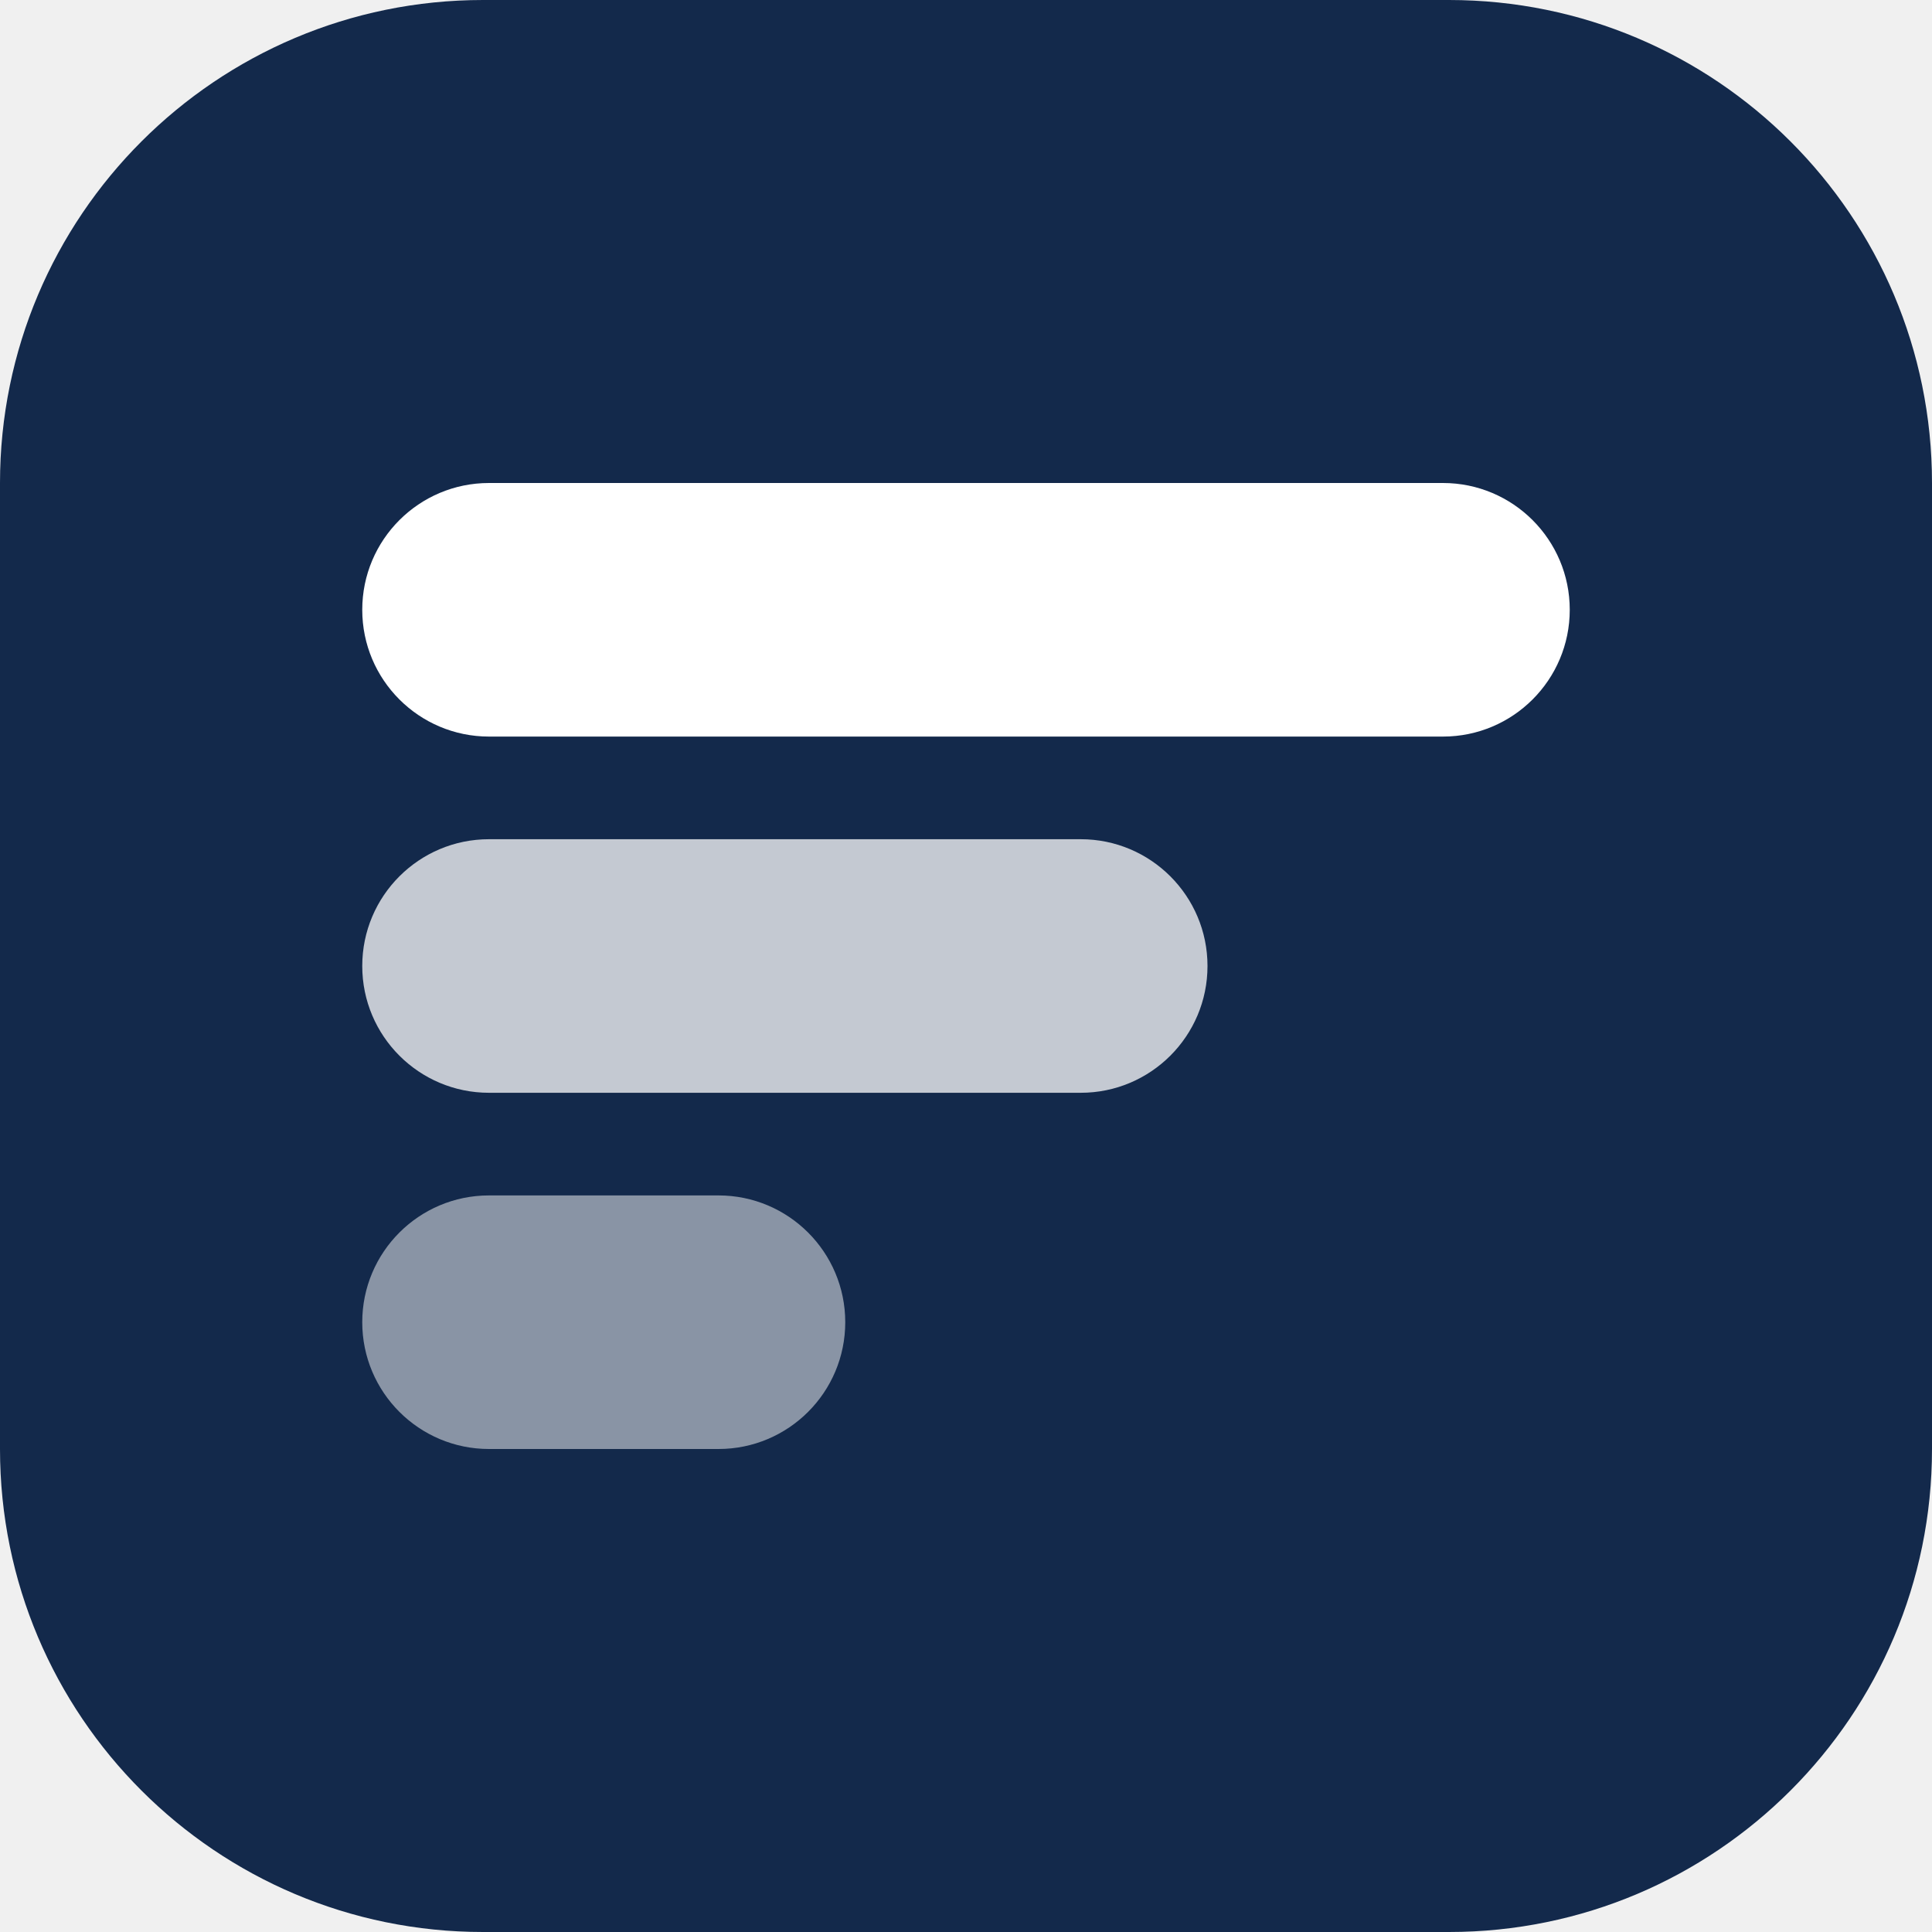
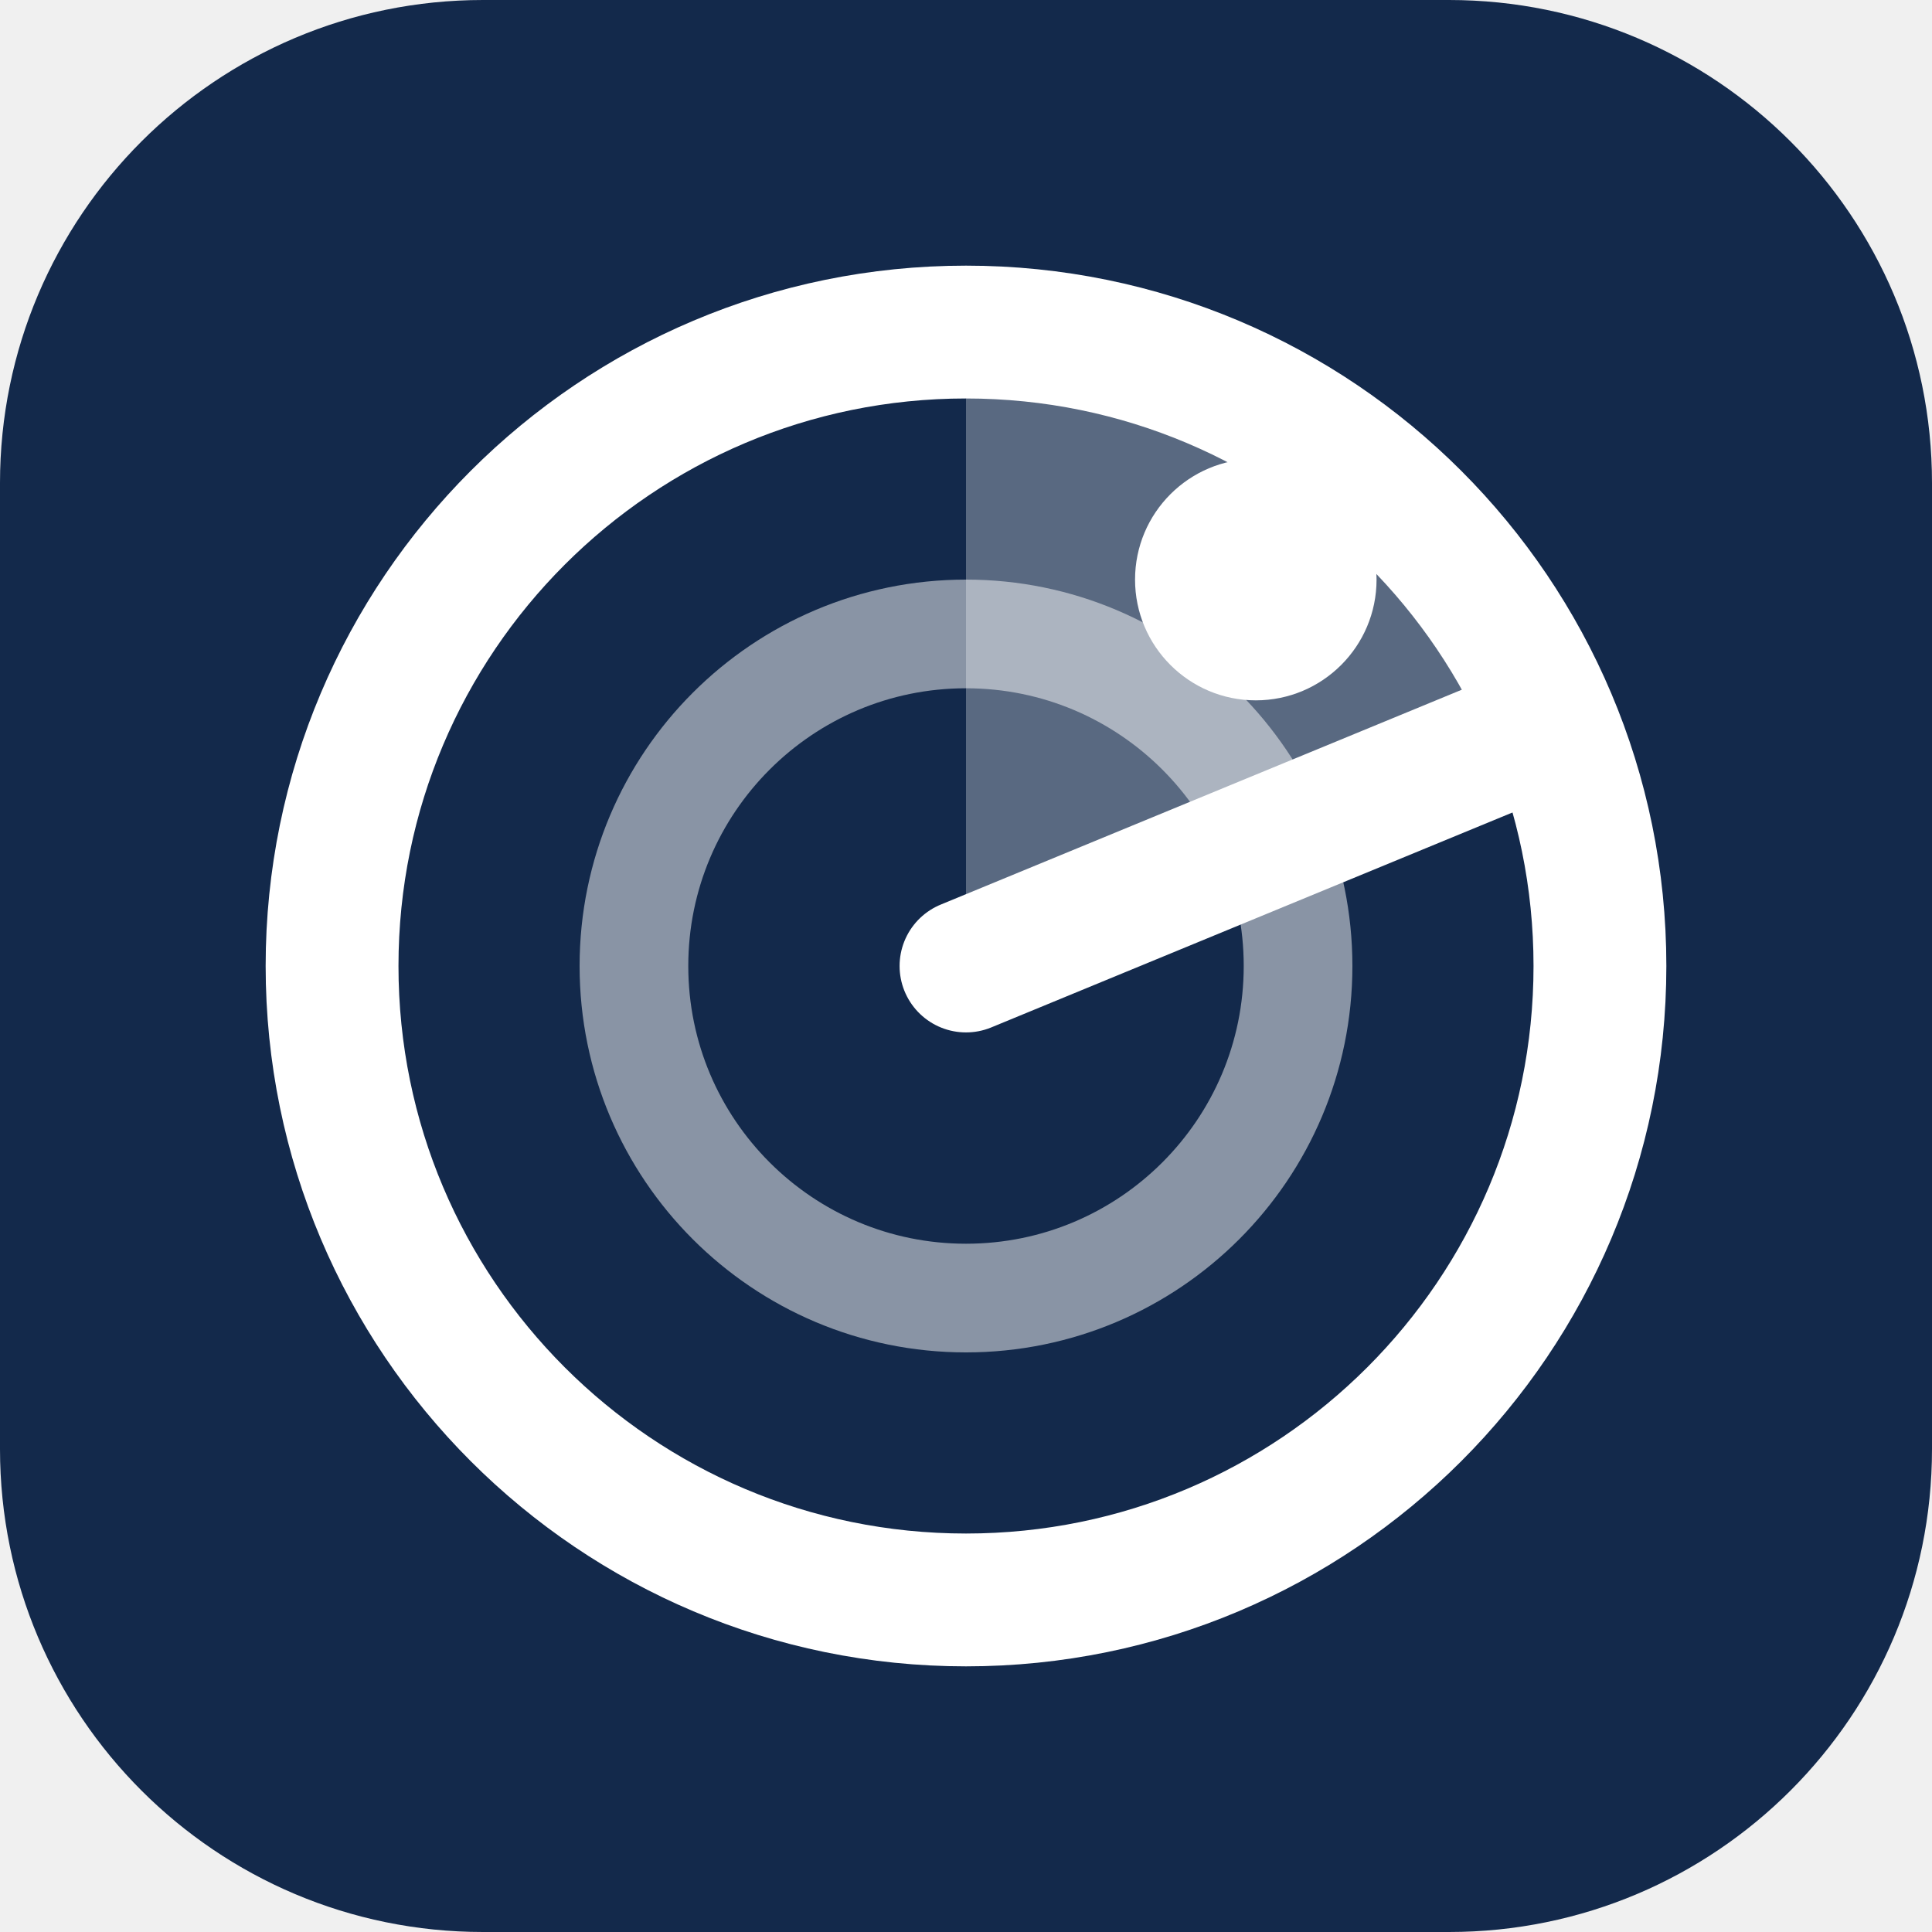
<svg xmlns="http://www.w3.org/2000/svg" viewBox="0 0 32 32">
  <rect width="32" height="32" rx="8" fill="#13294B" />
-   <rect x="6" y="8" width="20" height="4.2" rx="2.1" fill="#fff" />
-   <rect x="6" y="13.9" width="14" height="4.2" rx="2.1" fill="#fff" opacity=".75" />
-   <rect x="6" y="19.8" width="8" height="4.2" rx="2.1" fill="#fff" opacity=".5" />
+   <g transform="translate(2 2)">
+     <circle cx="14" cy="14" r="10.5" fill="none" stroke="#fff" stroke-width="2.2" />
+     <circle cx="14" cy="14" r="5.5" fill="none" stroke="#fff" stroke-width="1.8" opacity=".5" />
+     <path d="M14 14 L14 3.5 A10.5 10.5 0 0 1 23.7 10 Z" fill="#fff" opacity=".3" />
+     <path d="M14 14 L23.7 10" stroke="#fff" stroke-width="2.2" stroke-linecap="round" />
+     <circle cx="18.8" cy="7.6" r="2" fill="#fff" />
+   </g>
</svg>
